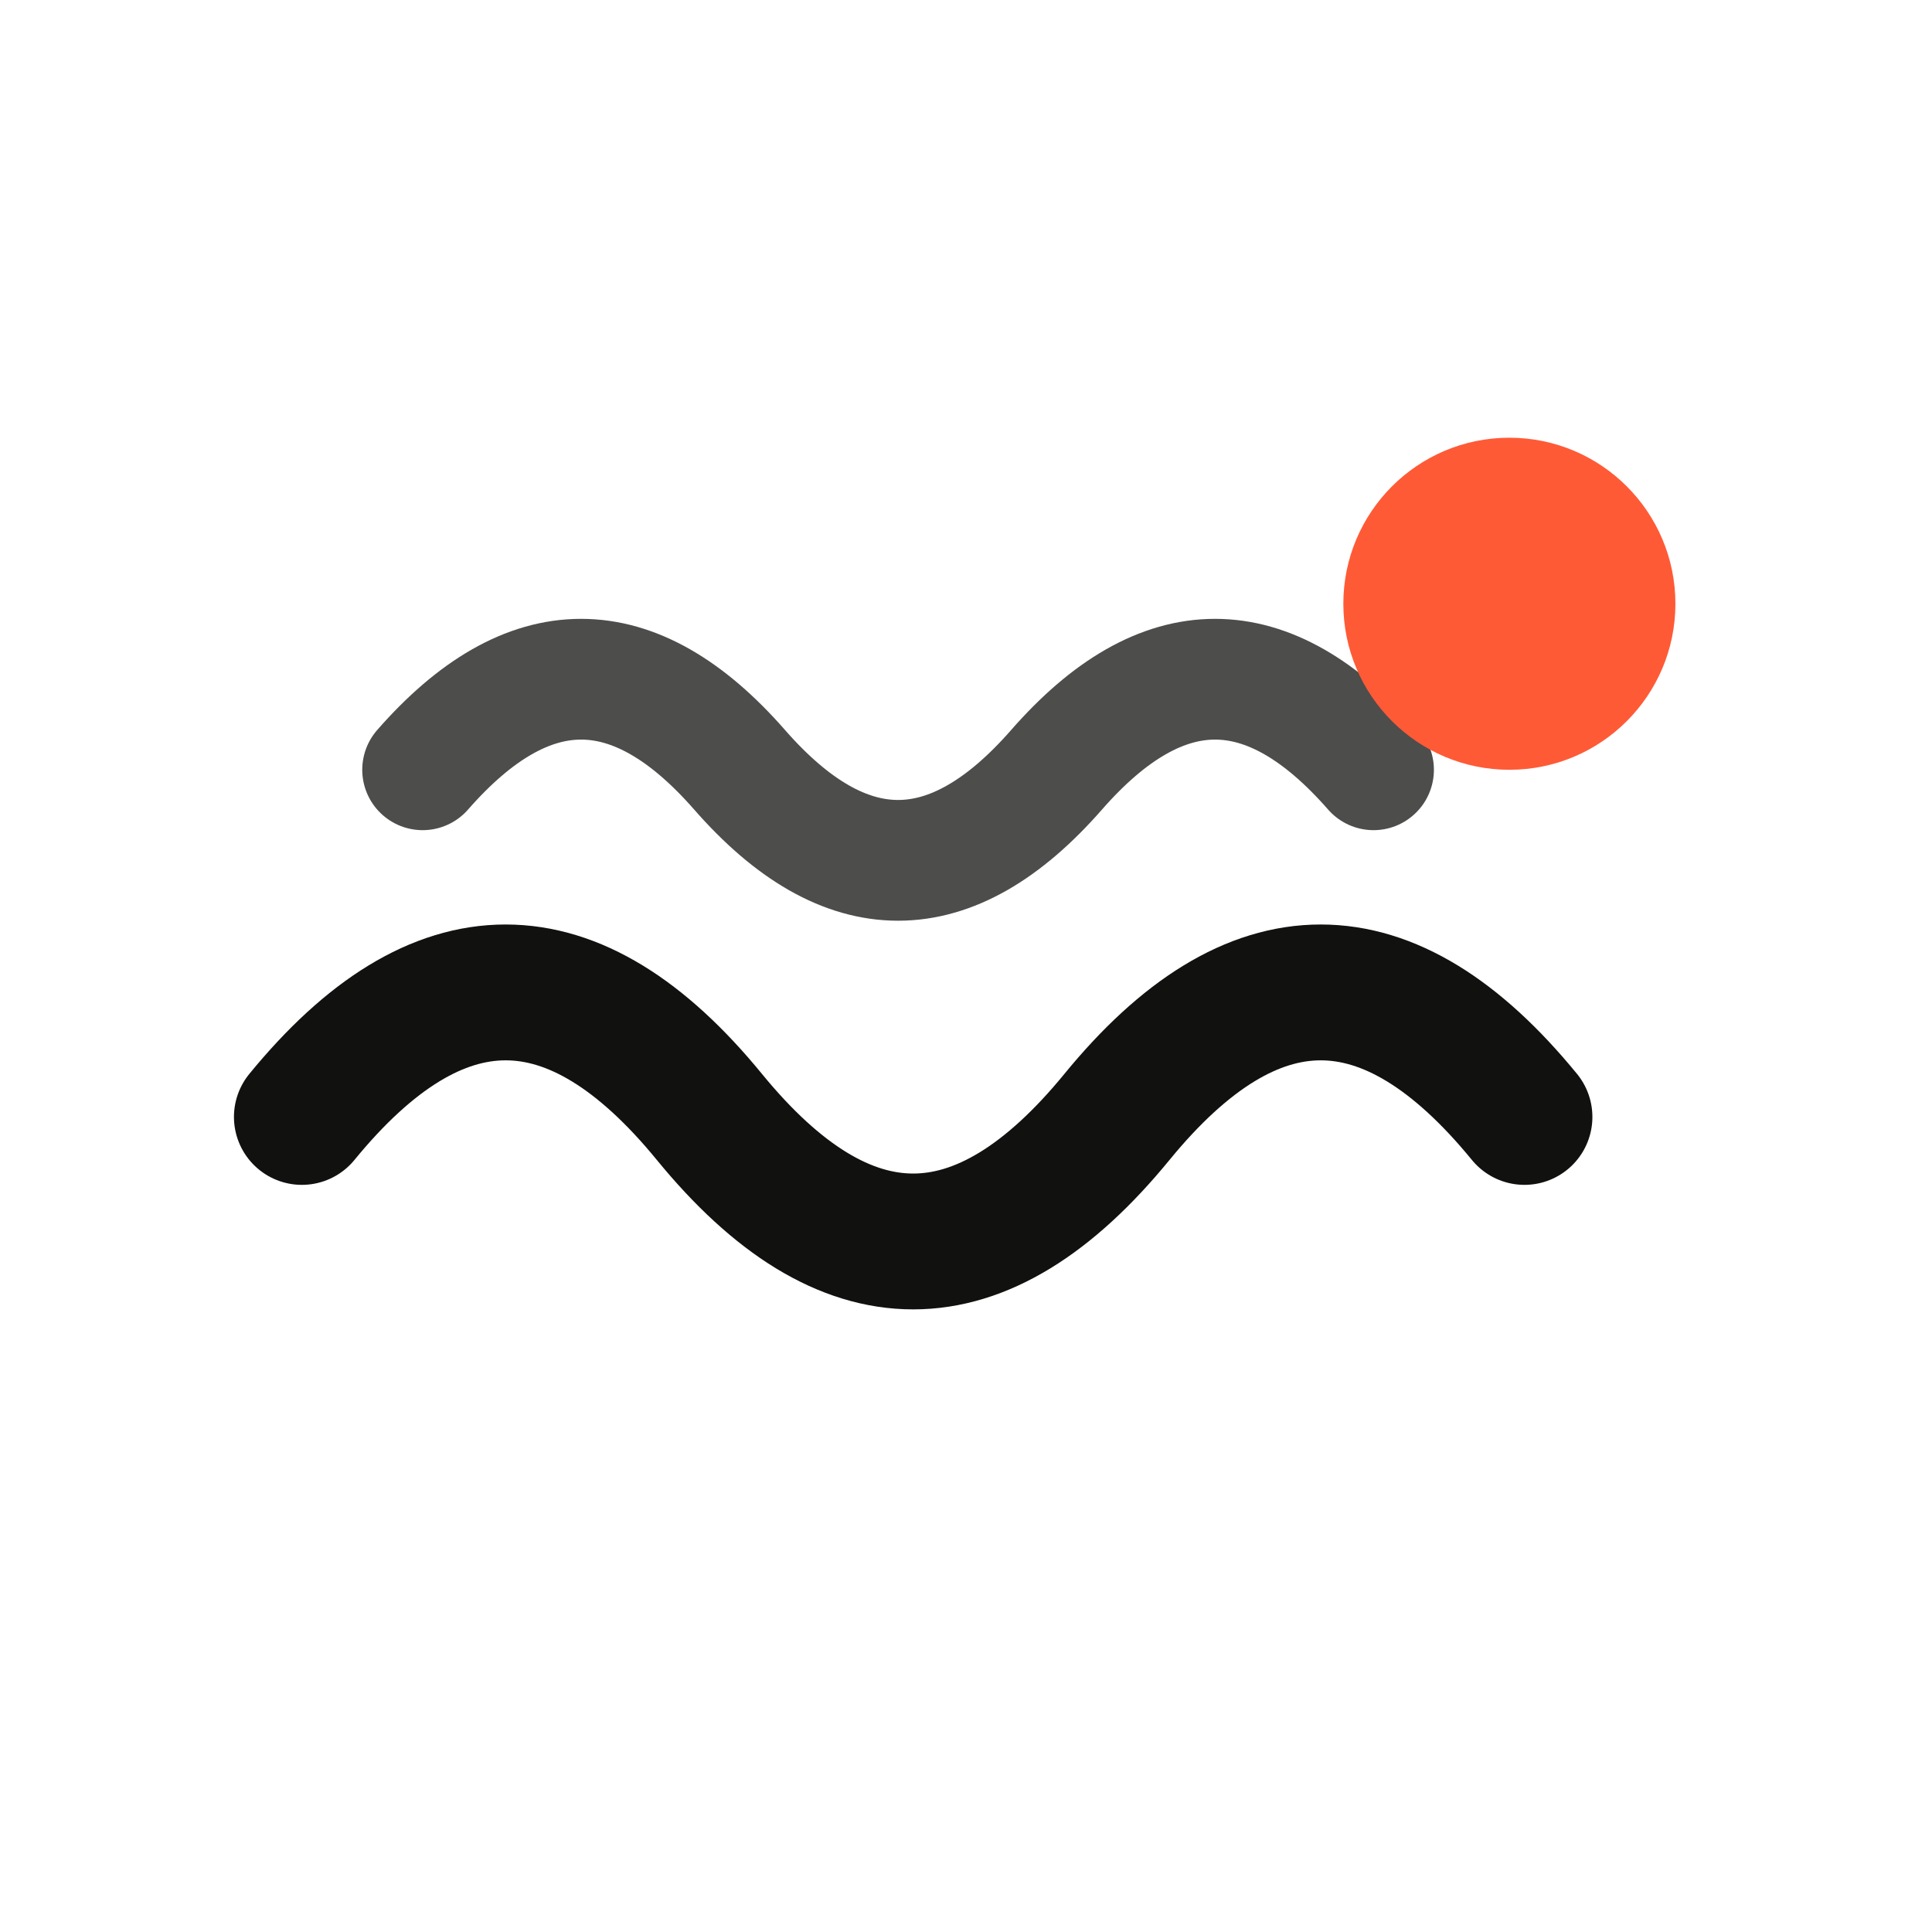
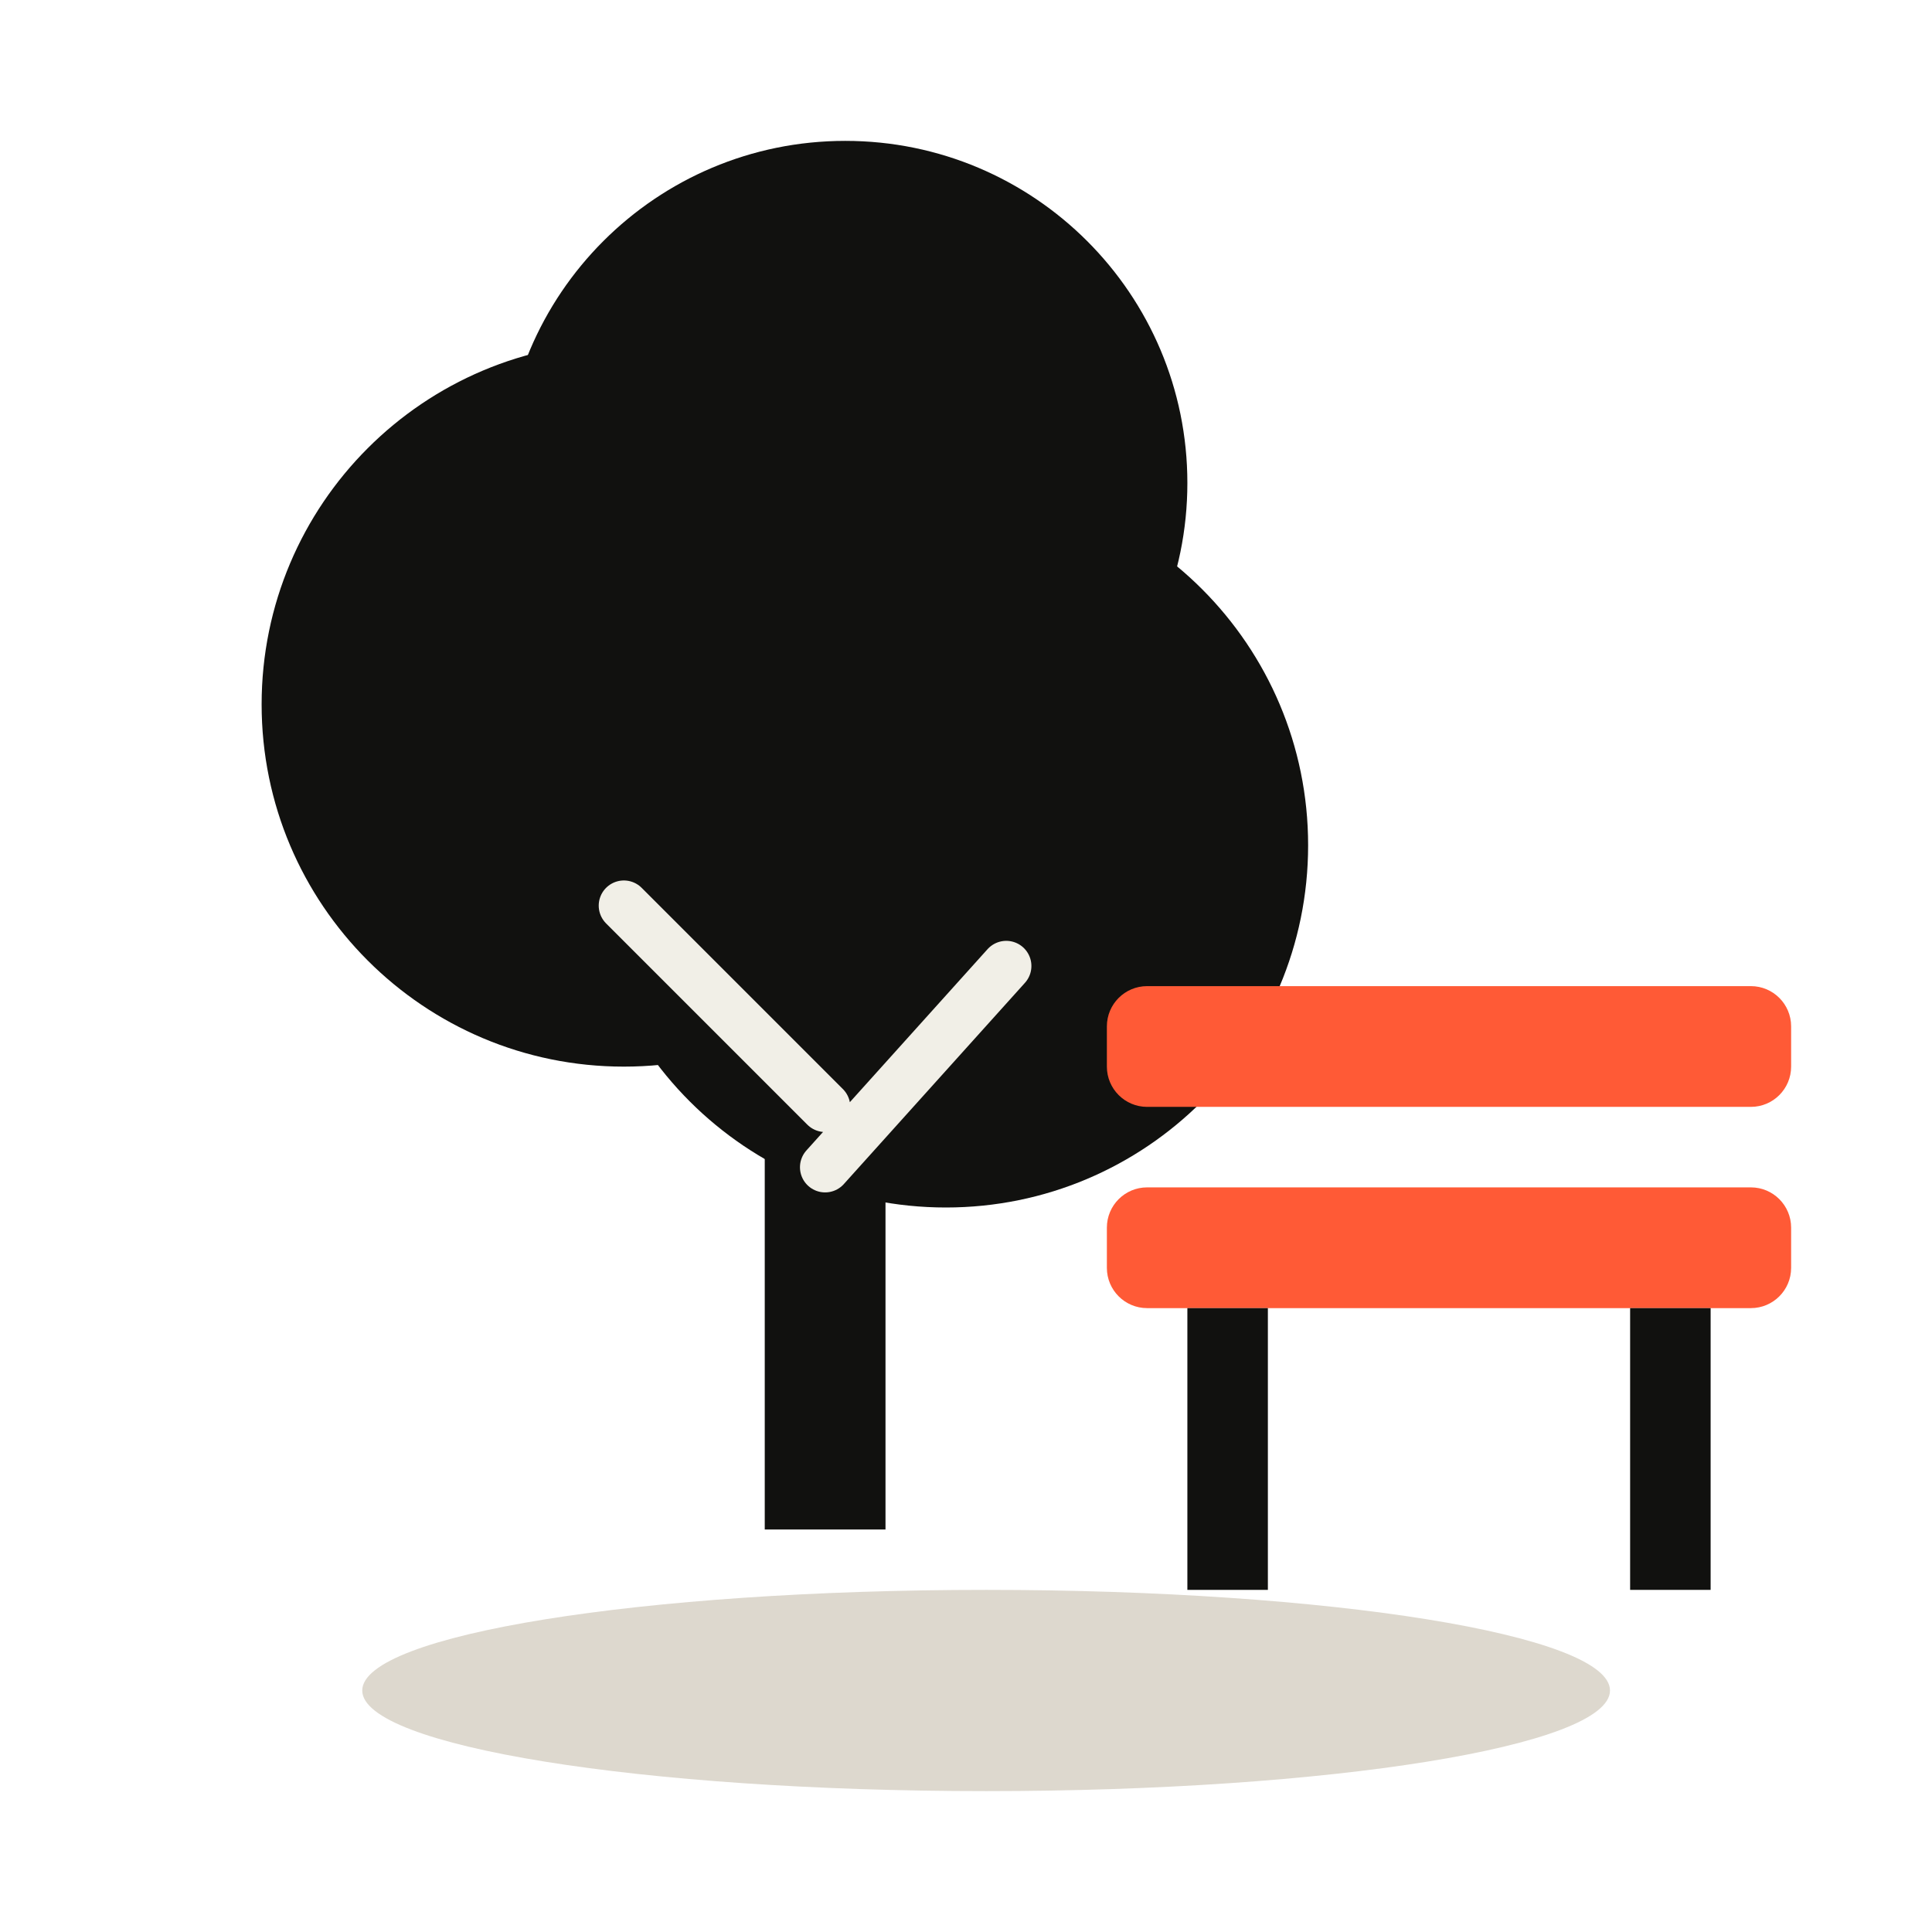
- <svg xmlns="http://www.w3.org/2000/svg" width="64" height="64" viewBox="0 0 64 64" fill="none">
-   <path d="M10 37C14.5 31.5 19 31.5 23.5 37C28 42.5 32.5 42.5 37 37C41.5 31.5 46 31.5 50.5 37" stroke="#11110F" stroke-width="4.5" stroke-linecap="round" />
-   <path d="M14 25.5C17.5 21.5 21 21.5 24.5 25.5C28 29.5 31.5 29.5 35 25.5C38.5 21.5 42 21.5 45.5 25.5" stroke="#11110F" stroke-width="4" stroke-linecap="round" opacity="0.75" />
-   <circle cx="50" cy="20" r="5.5" fill="#FF5A36" />
+ <svg xmlns="http://www.w3.org/2000/svg" width="96" height="96" viewBox="0 0 96 96" fill="none">
+   <ellipse cx="49" cy="84" rx="31" ry="5" fill="#DDD8CE" />
+   <circle cx="31" cy="35" r="18" fill="#11110F" />
+   <circle cx="42" cy="24" r="17" fill="#11110F" />
+   <circle cx="47" cy="42" r="18" fill="#11110F" />
+   <rect x="38" y="47" width="6" height="29" fill="#11110F" />
+   <path d="M41 55L31 45M41 58L50 48" stroke="#F1EFE7" stroke-width="2.5" stroke-linecap="round" />
+   <rect x="55" y="49" width="34" height="6" rx="2" fill="#FF5A36" />
+   <rect x="55" y="59" width="34" height="6" rx="2" fill="#FF5A36" />
+   <rect x="59" y="65" width="4" height="14" fill="#11110F" />
+   <rect x="81" y="65" width="4" height="14" fill="#11110F" />
</svg>
